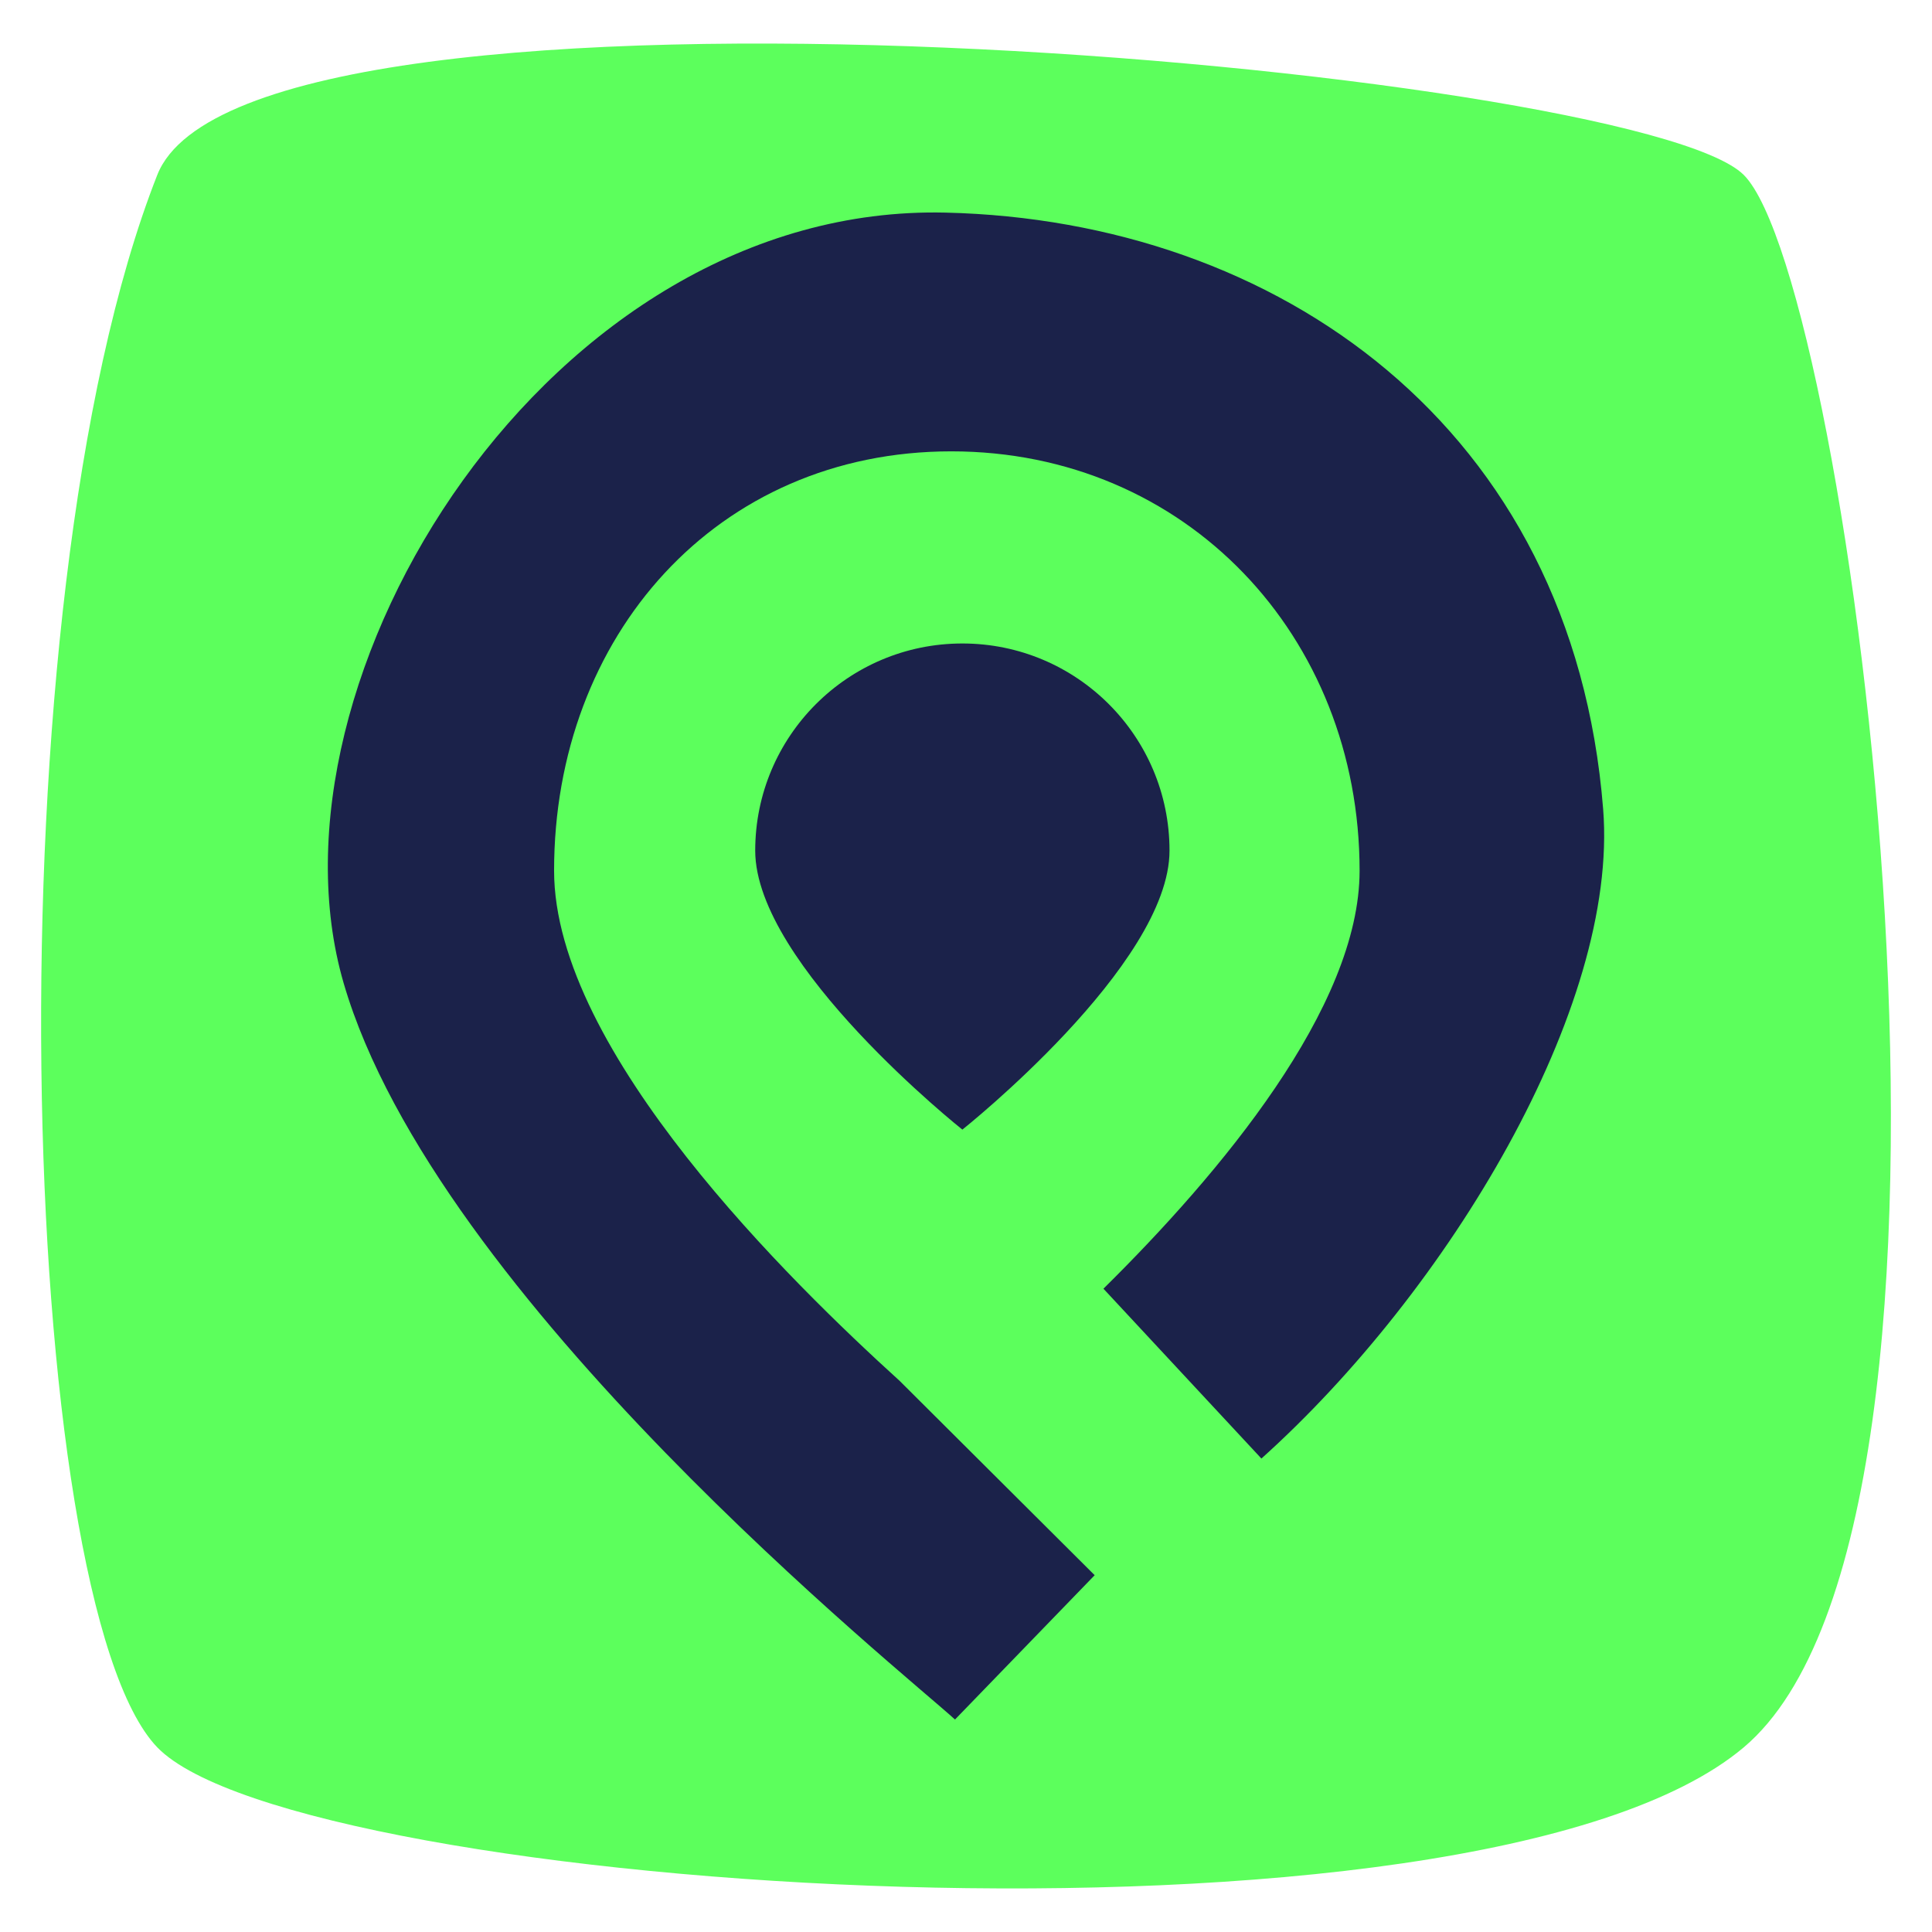
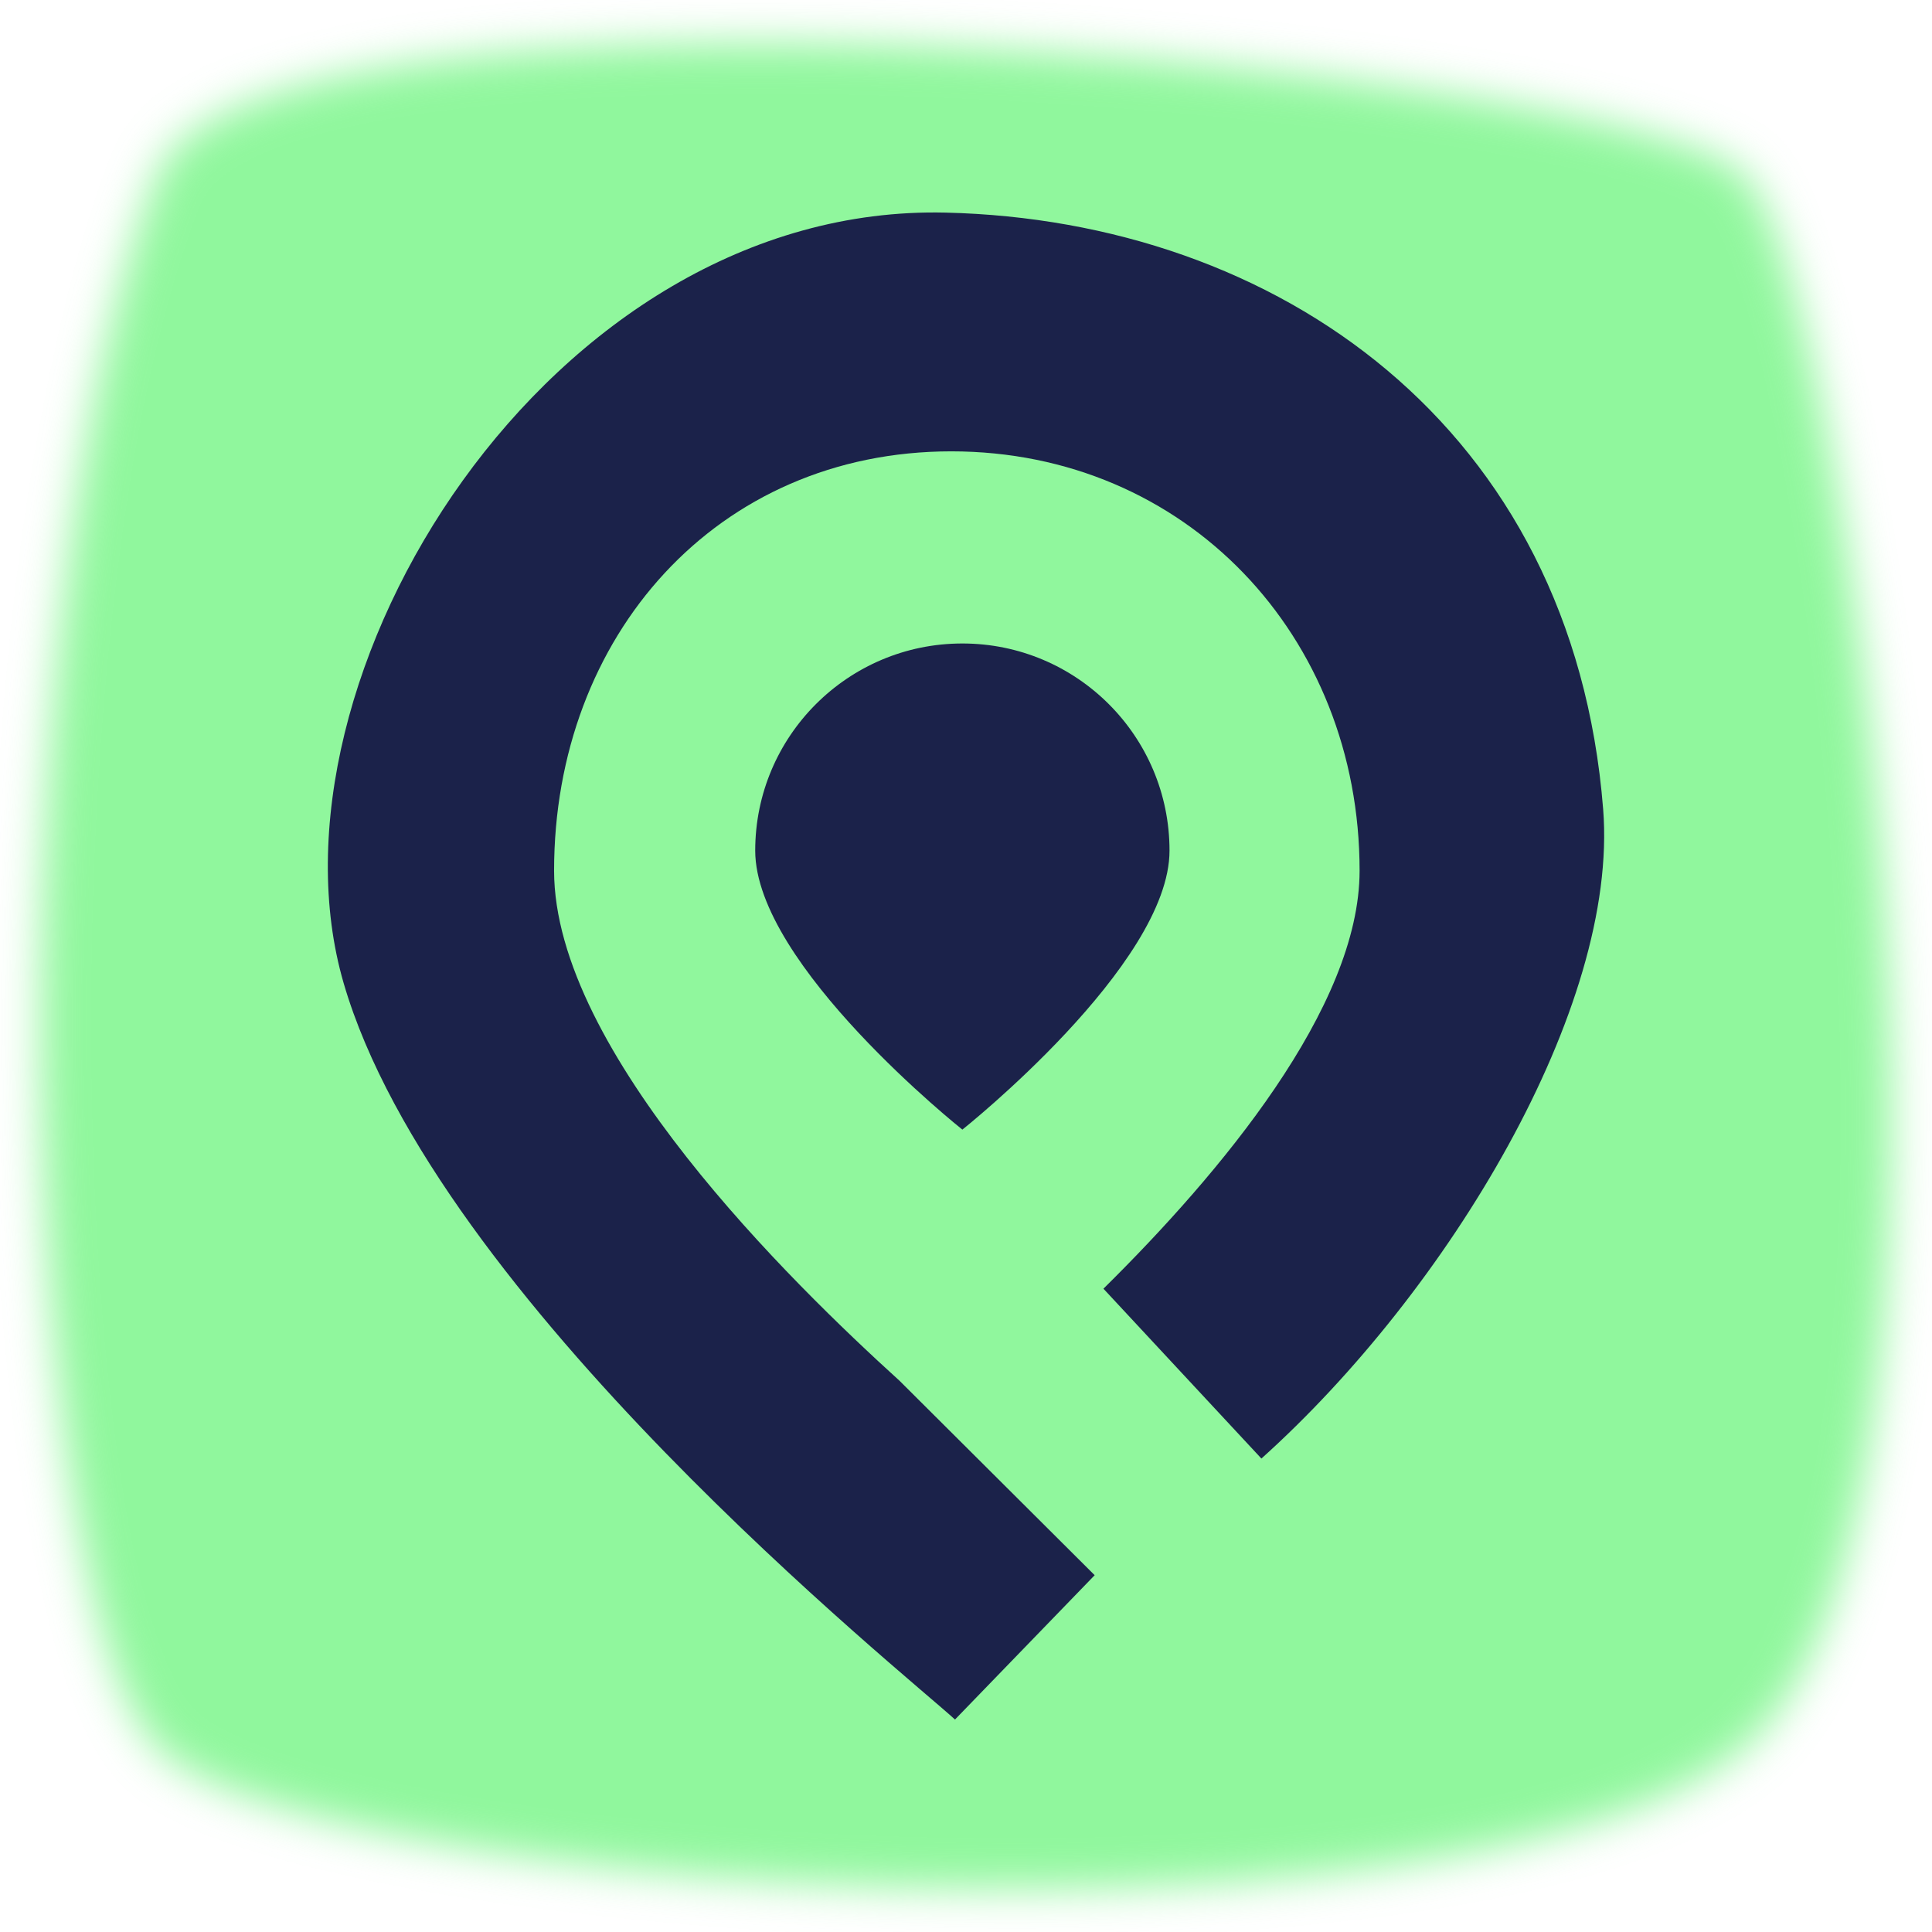
<svg xmlns="http://www.w3.org/2000/svg" width="500" height="500" viewBox="0 0 34290 34290.002" version="1.1" id="svg5">
-   <defs id="defs2" />
-   <g id="layer2" style="display:inline">
-     <path id="rect1372" style="opacity:0.638;fill:#00ff00;stroke-width:0" d="m 2791.492,3104.795 c 1622.807,-4122.059 26253.724,-1903.964 28157.688,0 1903.964,1903.964 4774.629,23882.902 0,27907.769 -4774.629,4024.867 -25677.796,2575.88 -28157.688,0 -2479.892,-2575.88 -3005.924,-20272.483 0,-27907.769 z" />
+   <defs id="defs2">
+     <filter style="color-interpolation-filters:sRGB" id="filter824" x="-0.028" y="-0.028" width="1.055" height="1.055">
+       <feGaussianBlur stdDeviation="377.449" id="feGaussianBlur826" />
+     </filter>
+   </defs>
+   <g id="layer2" style="display:inline;filter:url(#filter824)">
+     <path id="rect1372" style="opacity:0.638;fill:#52f265;stroke-width:0;fill-opacity:1" d="m 2791.492,3104.795 c 1622.807,-4122.059 26253.724,-1903.964 28157.688,0 1903.964,1903.964 4774.629,23882.902 0,27907.769 -4774.629,4024.867 -25677.796,2575.88 -28157.688,0 -2479.892,-2575.88 -3005.924,-20272.483 0,-27907.769 z" />
  </g>
  <g id="layer1" style="display:inline">
    <path id="path35114" style="opacity:1;fill:#1b224a;stroke:#000000;stroke-width:0;stroke-miterlimit:4;stroke-dasharray:none" d="M 16786.179,3773.569 C 9751.983,3606.145 4527.313,12056.071 6099.589,17450.41 7730.732,23046.716 16080.08,29720.559 16949.609,30518.883 l 2479.223,-2561.484 -3462.984,-3450.54 C 14065.761,22782.48 9834.106,18667.143 9834.106,15453.243 c 0,-4164.545 2885.536,-7442.511 7050.098,-7442.511 4164.549,0 7246.465,3277.966 7246.465,7442.511 0,2425.596 -2475.725,5374.111 -4546.293,7419.214 l 2803.617,3014.566 C 25701.881,22910.446 28732.584,17885.349 28453.567,14362.309 27915.363,7567.521 22661.767,3913.411 16786.179,3773.569 Z m 294.485,7647.202 c -2030.577,0 -3676.819,1646.169 -3676.819,3676.734 0,2030.561 3676.819,4951.343 3676.819,4951.343 0,0 3676.482,-2920.782 3676.482,-4951.343 0,-2030.565 -1645.917,-3676.734 -3676.482,-3676.734 z" />
  </g>
</svg>
